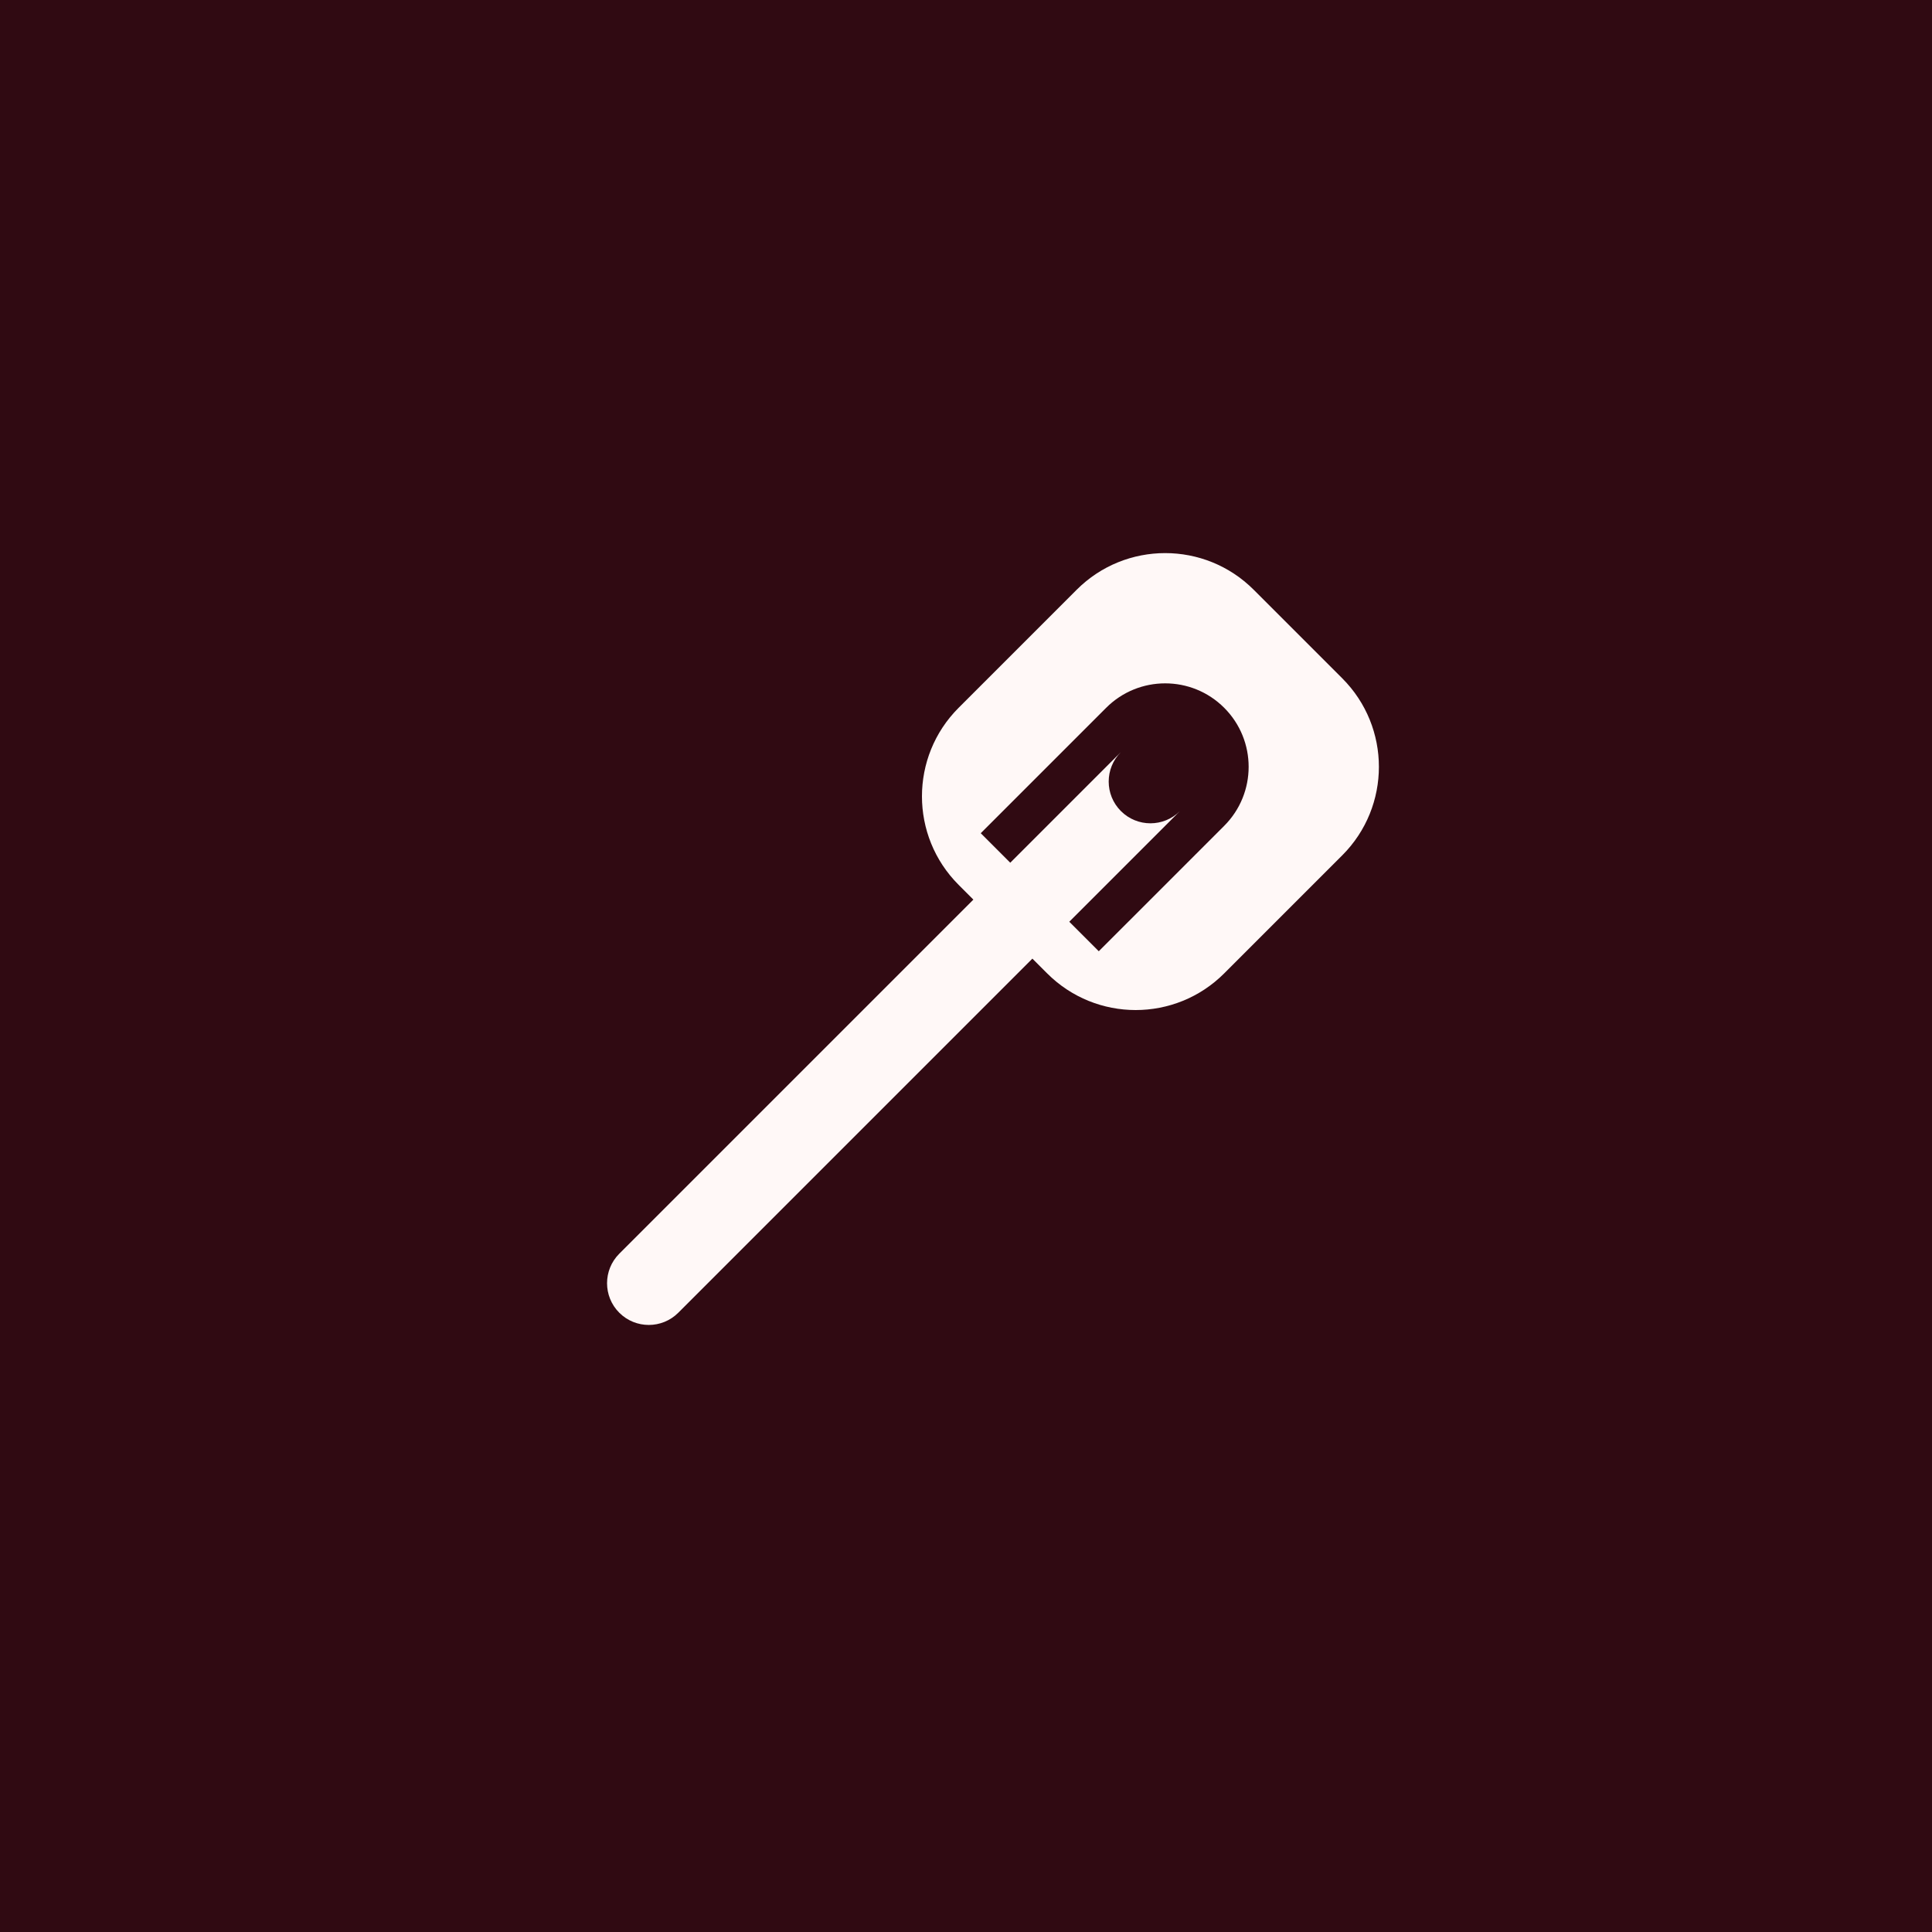
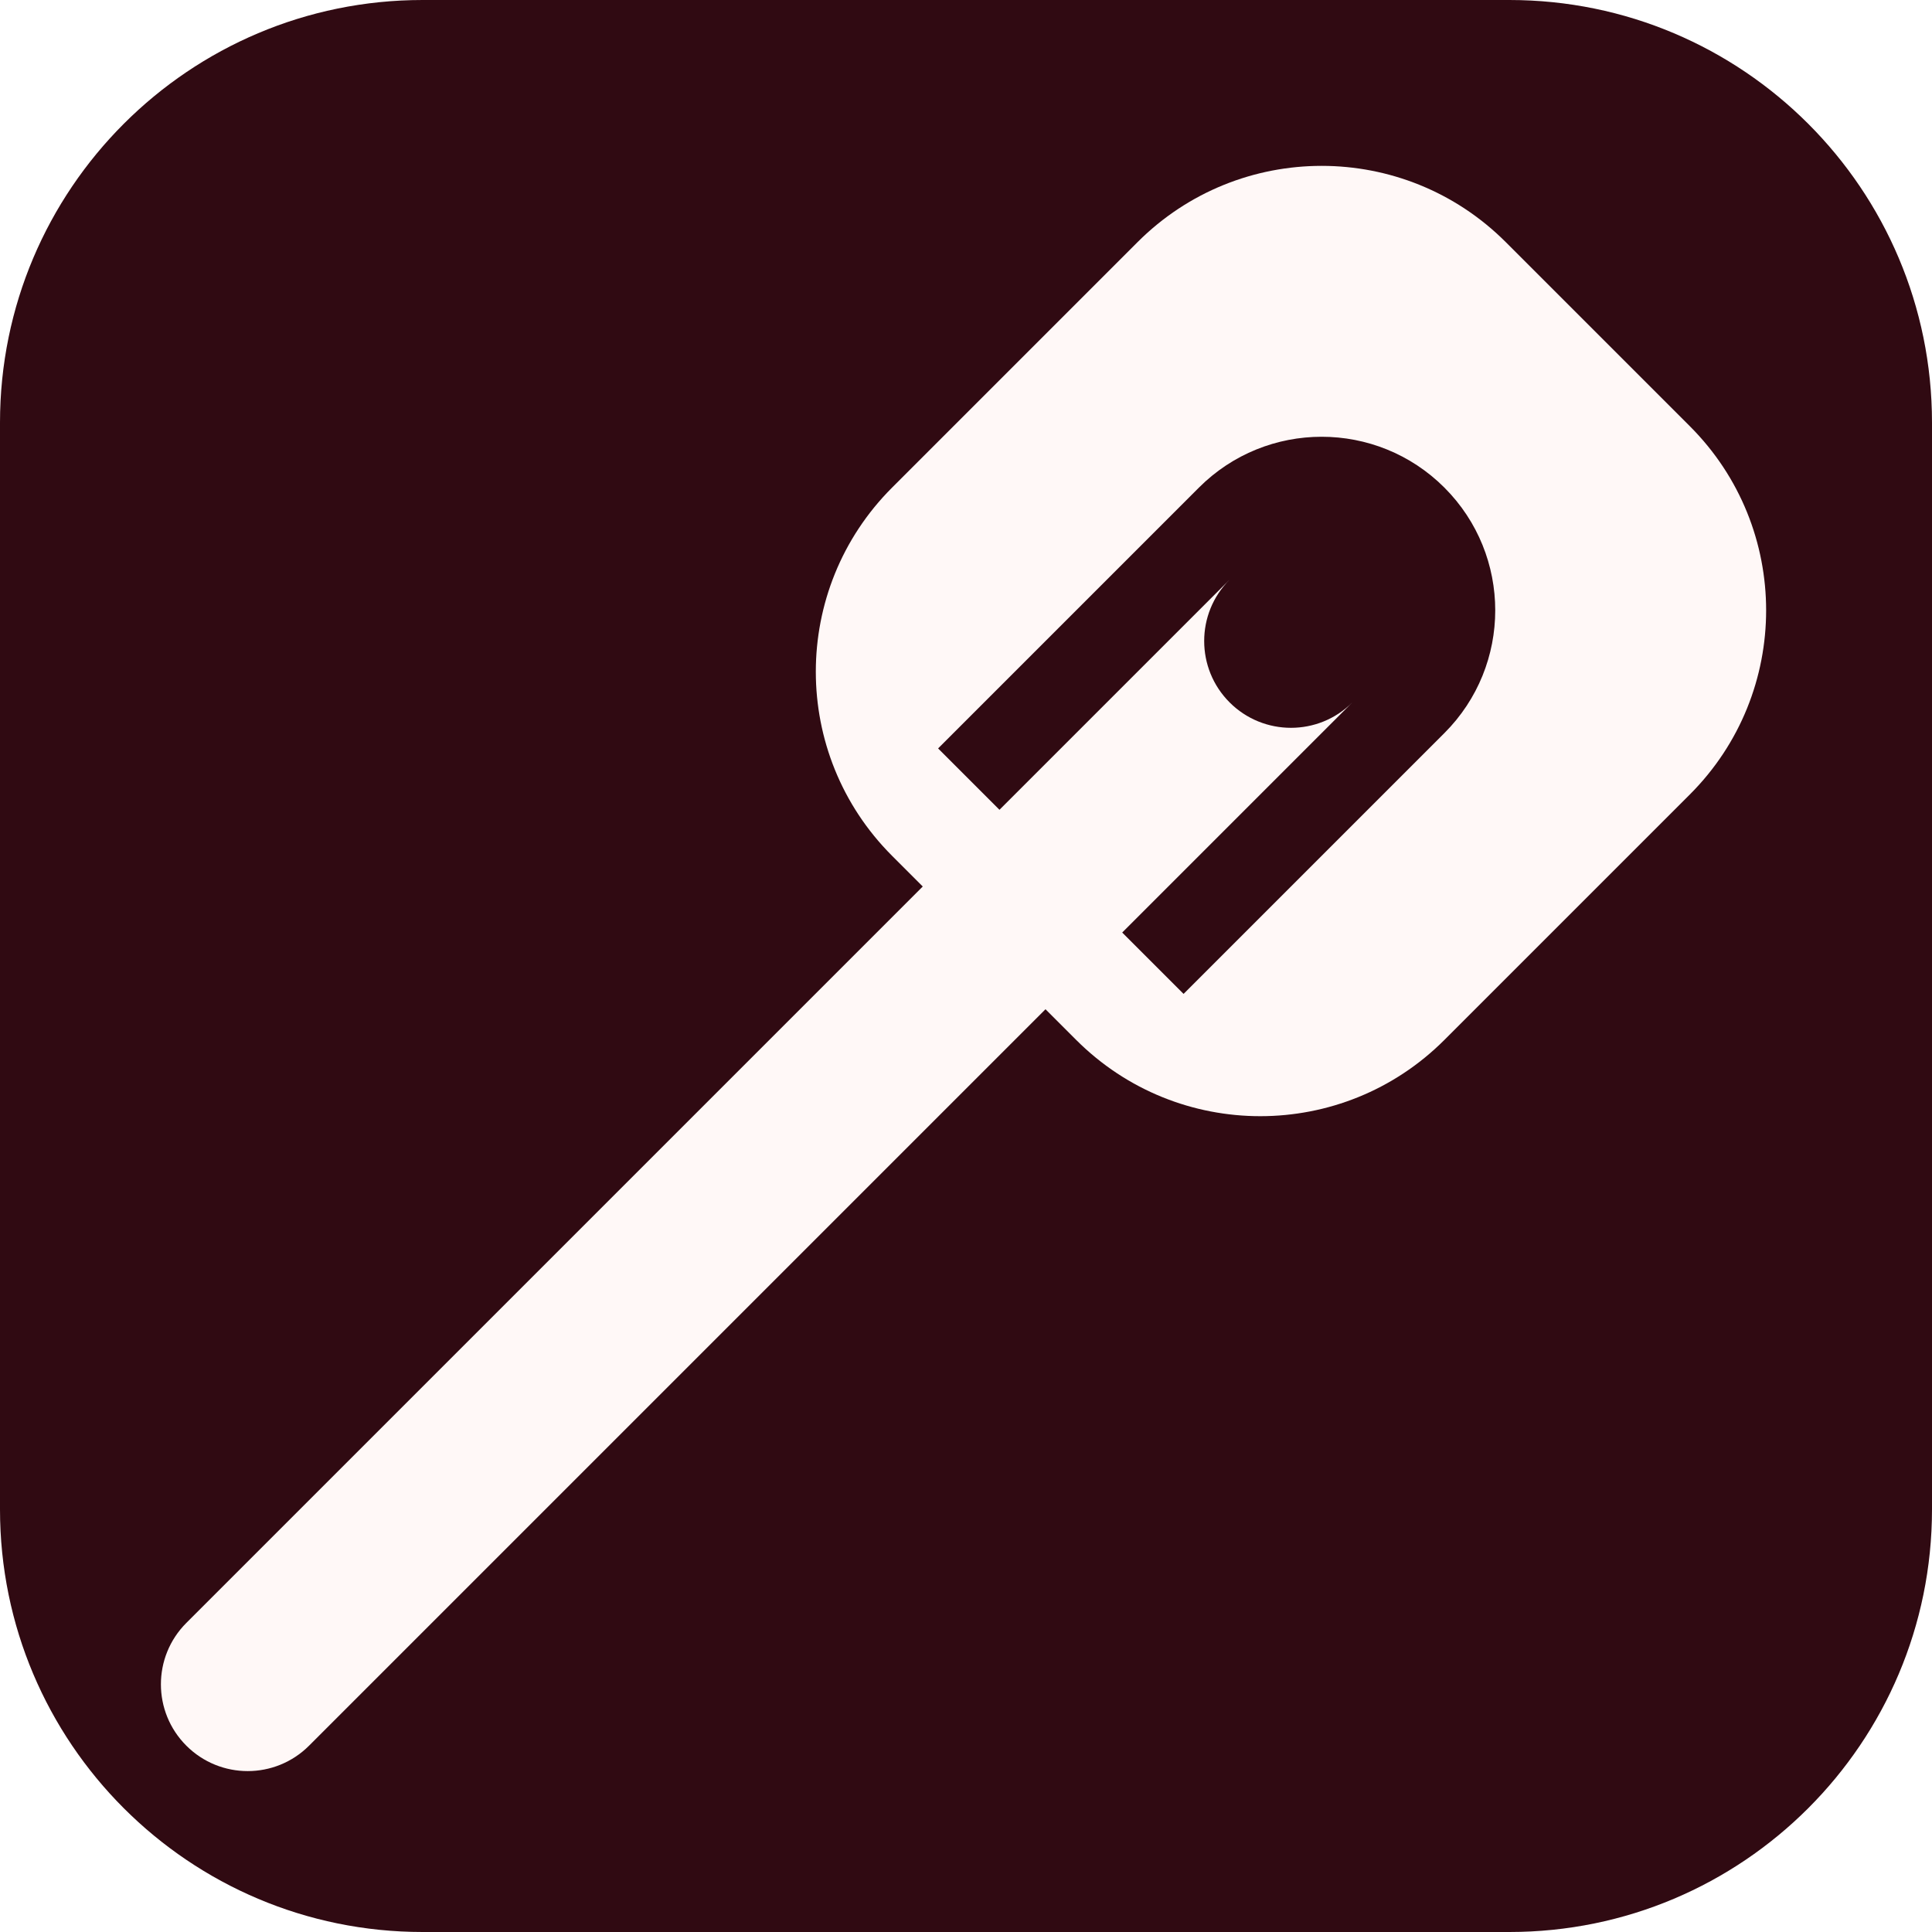
<svg xmlns="http://www.w3.org/2000/svg" viewBox="0 0 512 512">
-   <rect width="512" height="512" fill="#300a12" />
-   <svg x="117.76" y="117.76" width="276.48" height="276.48" viewBox="0 0 100 100">
+   <rect width="512" height="512" rx="112" fill="#300a12" />
+   <g transform="translate(256 256) scale(5.75) translate(-52.7 -47.3)">
    <g transform="rotate(45 50 50)">
      <path fill="#fff8f7" fill-rule="evenodd" clip-rule="evenodd" d="M44 5 H56 A12 12 0 0 1 68 17 V33 A12 12 0 0 1 56 45 H54 V93            A4 4 0 0 1 46 93 V45 H44 A12 12 0 0 1 32 33 V17 A12 12 0 0 1 44 5 Z            M42 40 V23 A8 8 0 0 1 58 23 V40 H54 V25 A4 4 0 0 1 46 25 V40 H42 Z" />
    </g>
-   </svg>
+   </g>
</svg>
